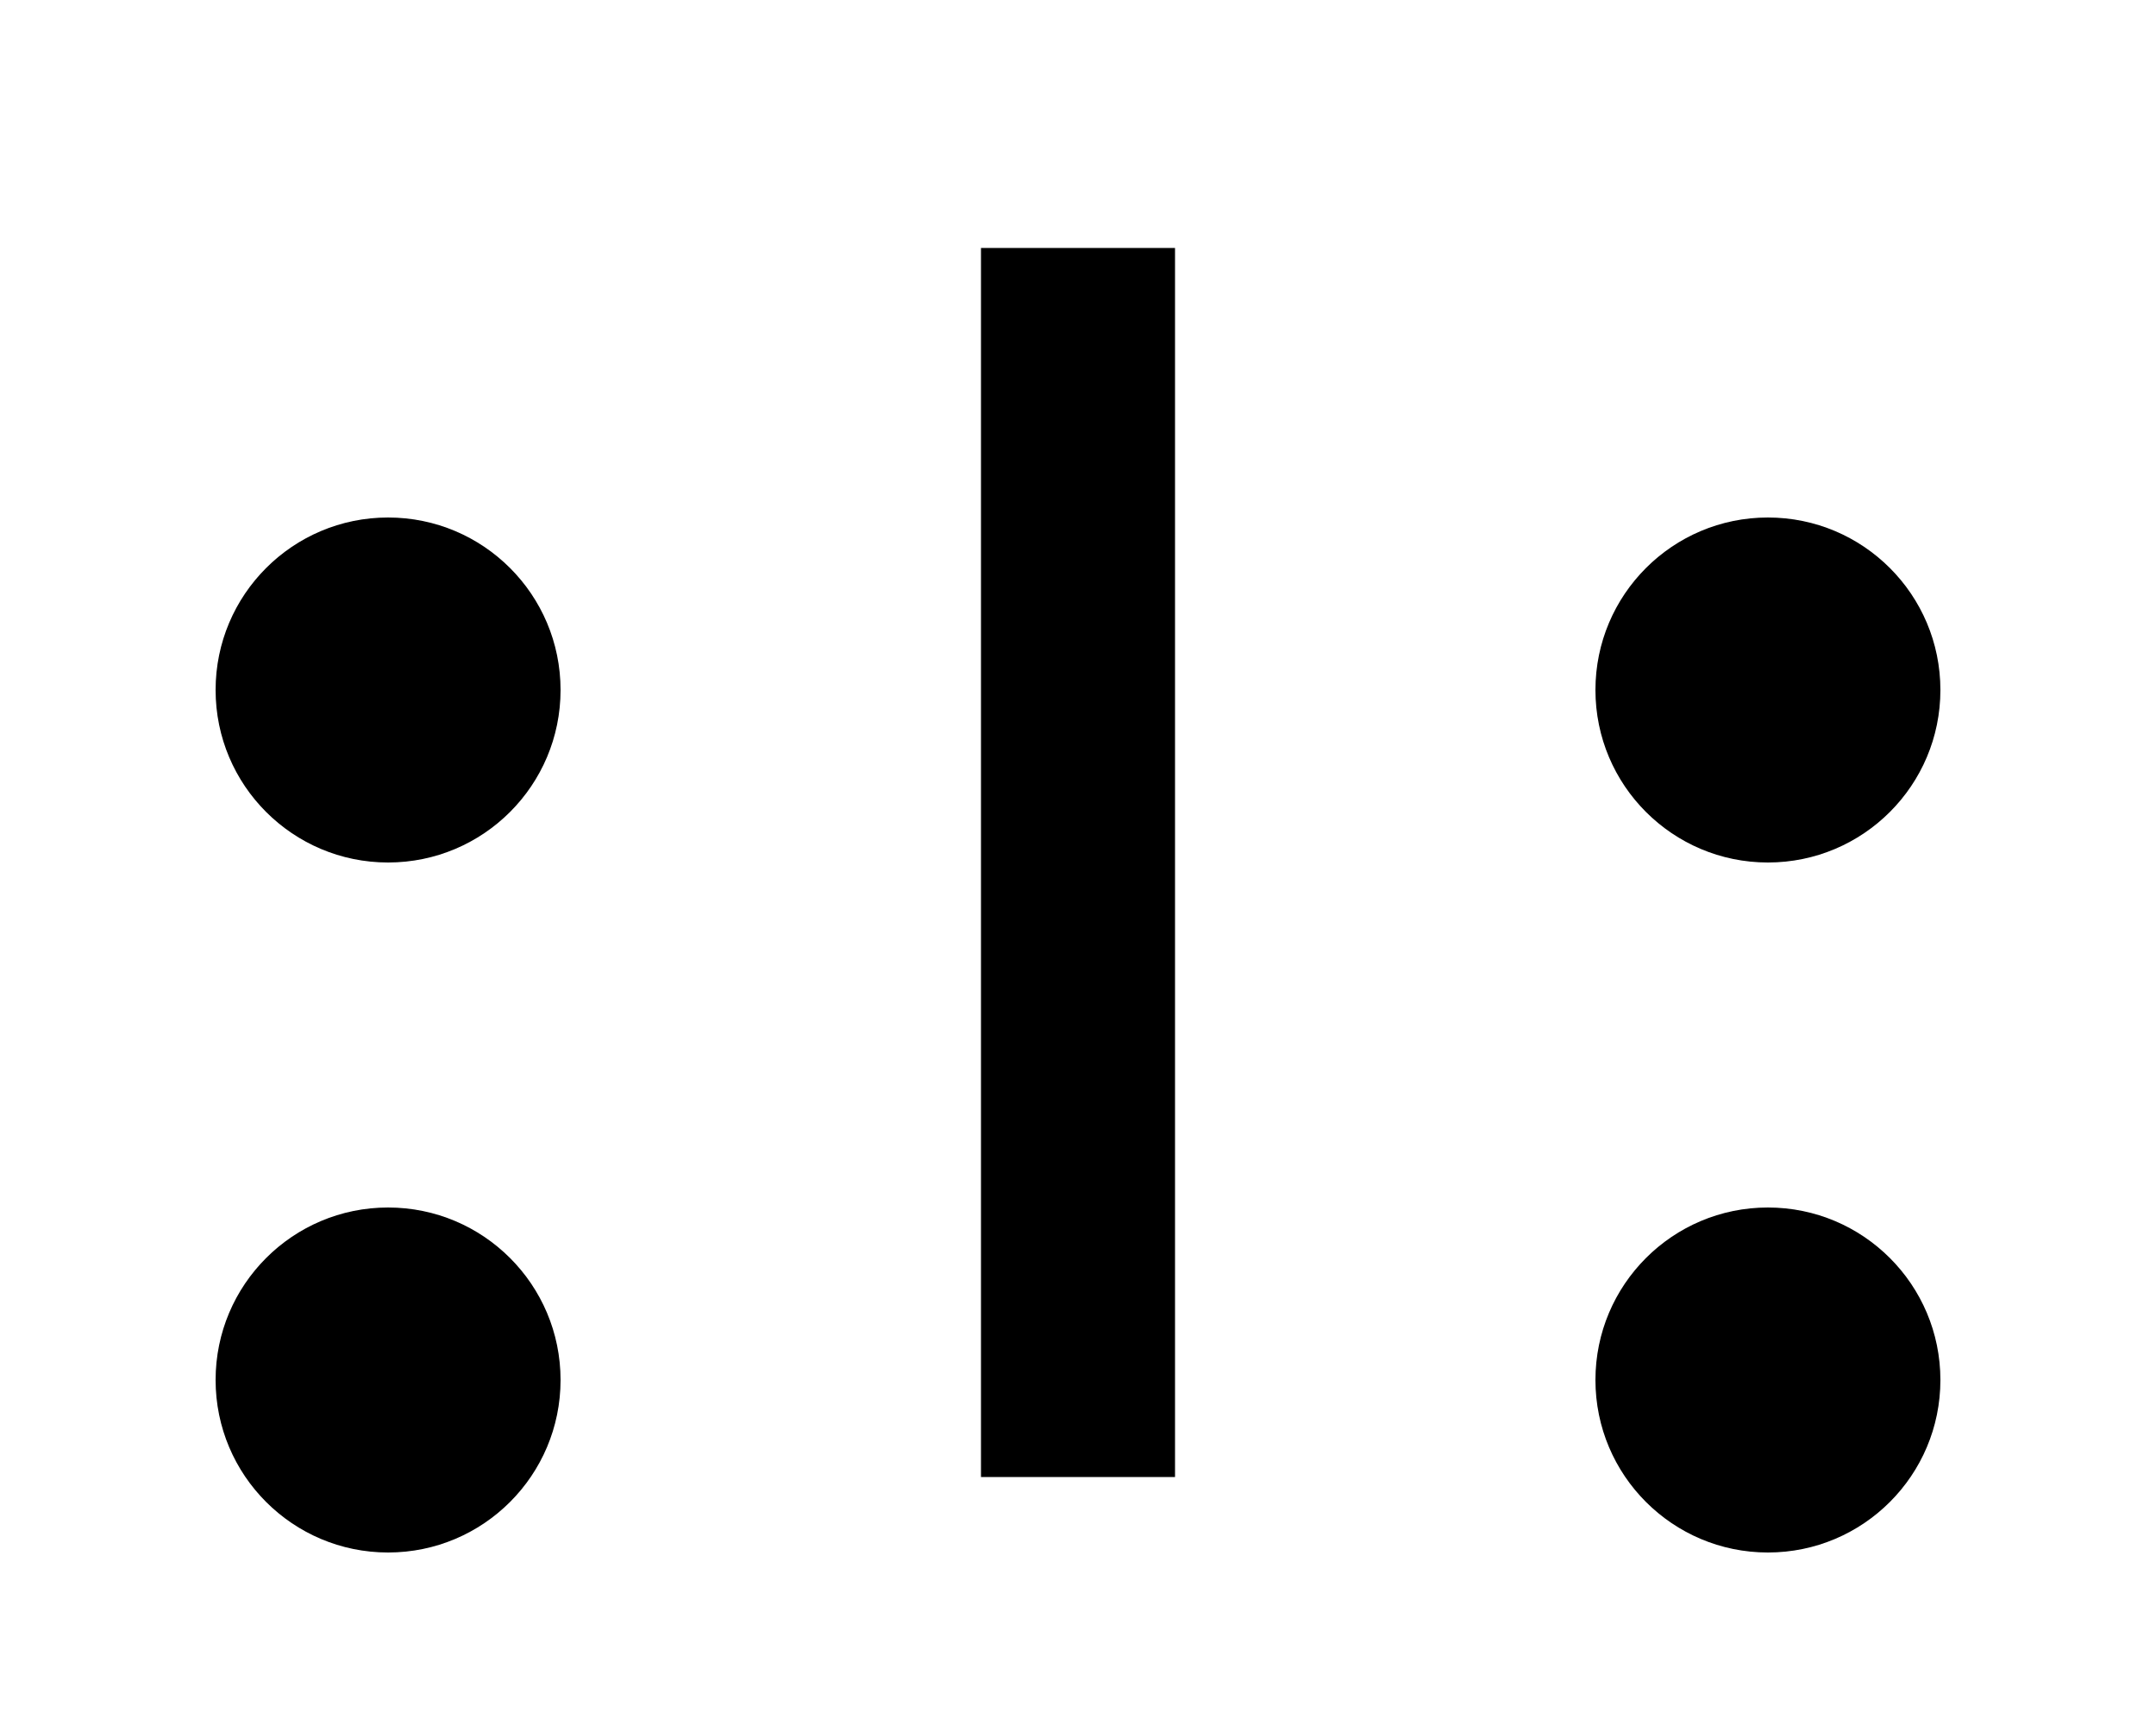
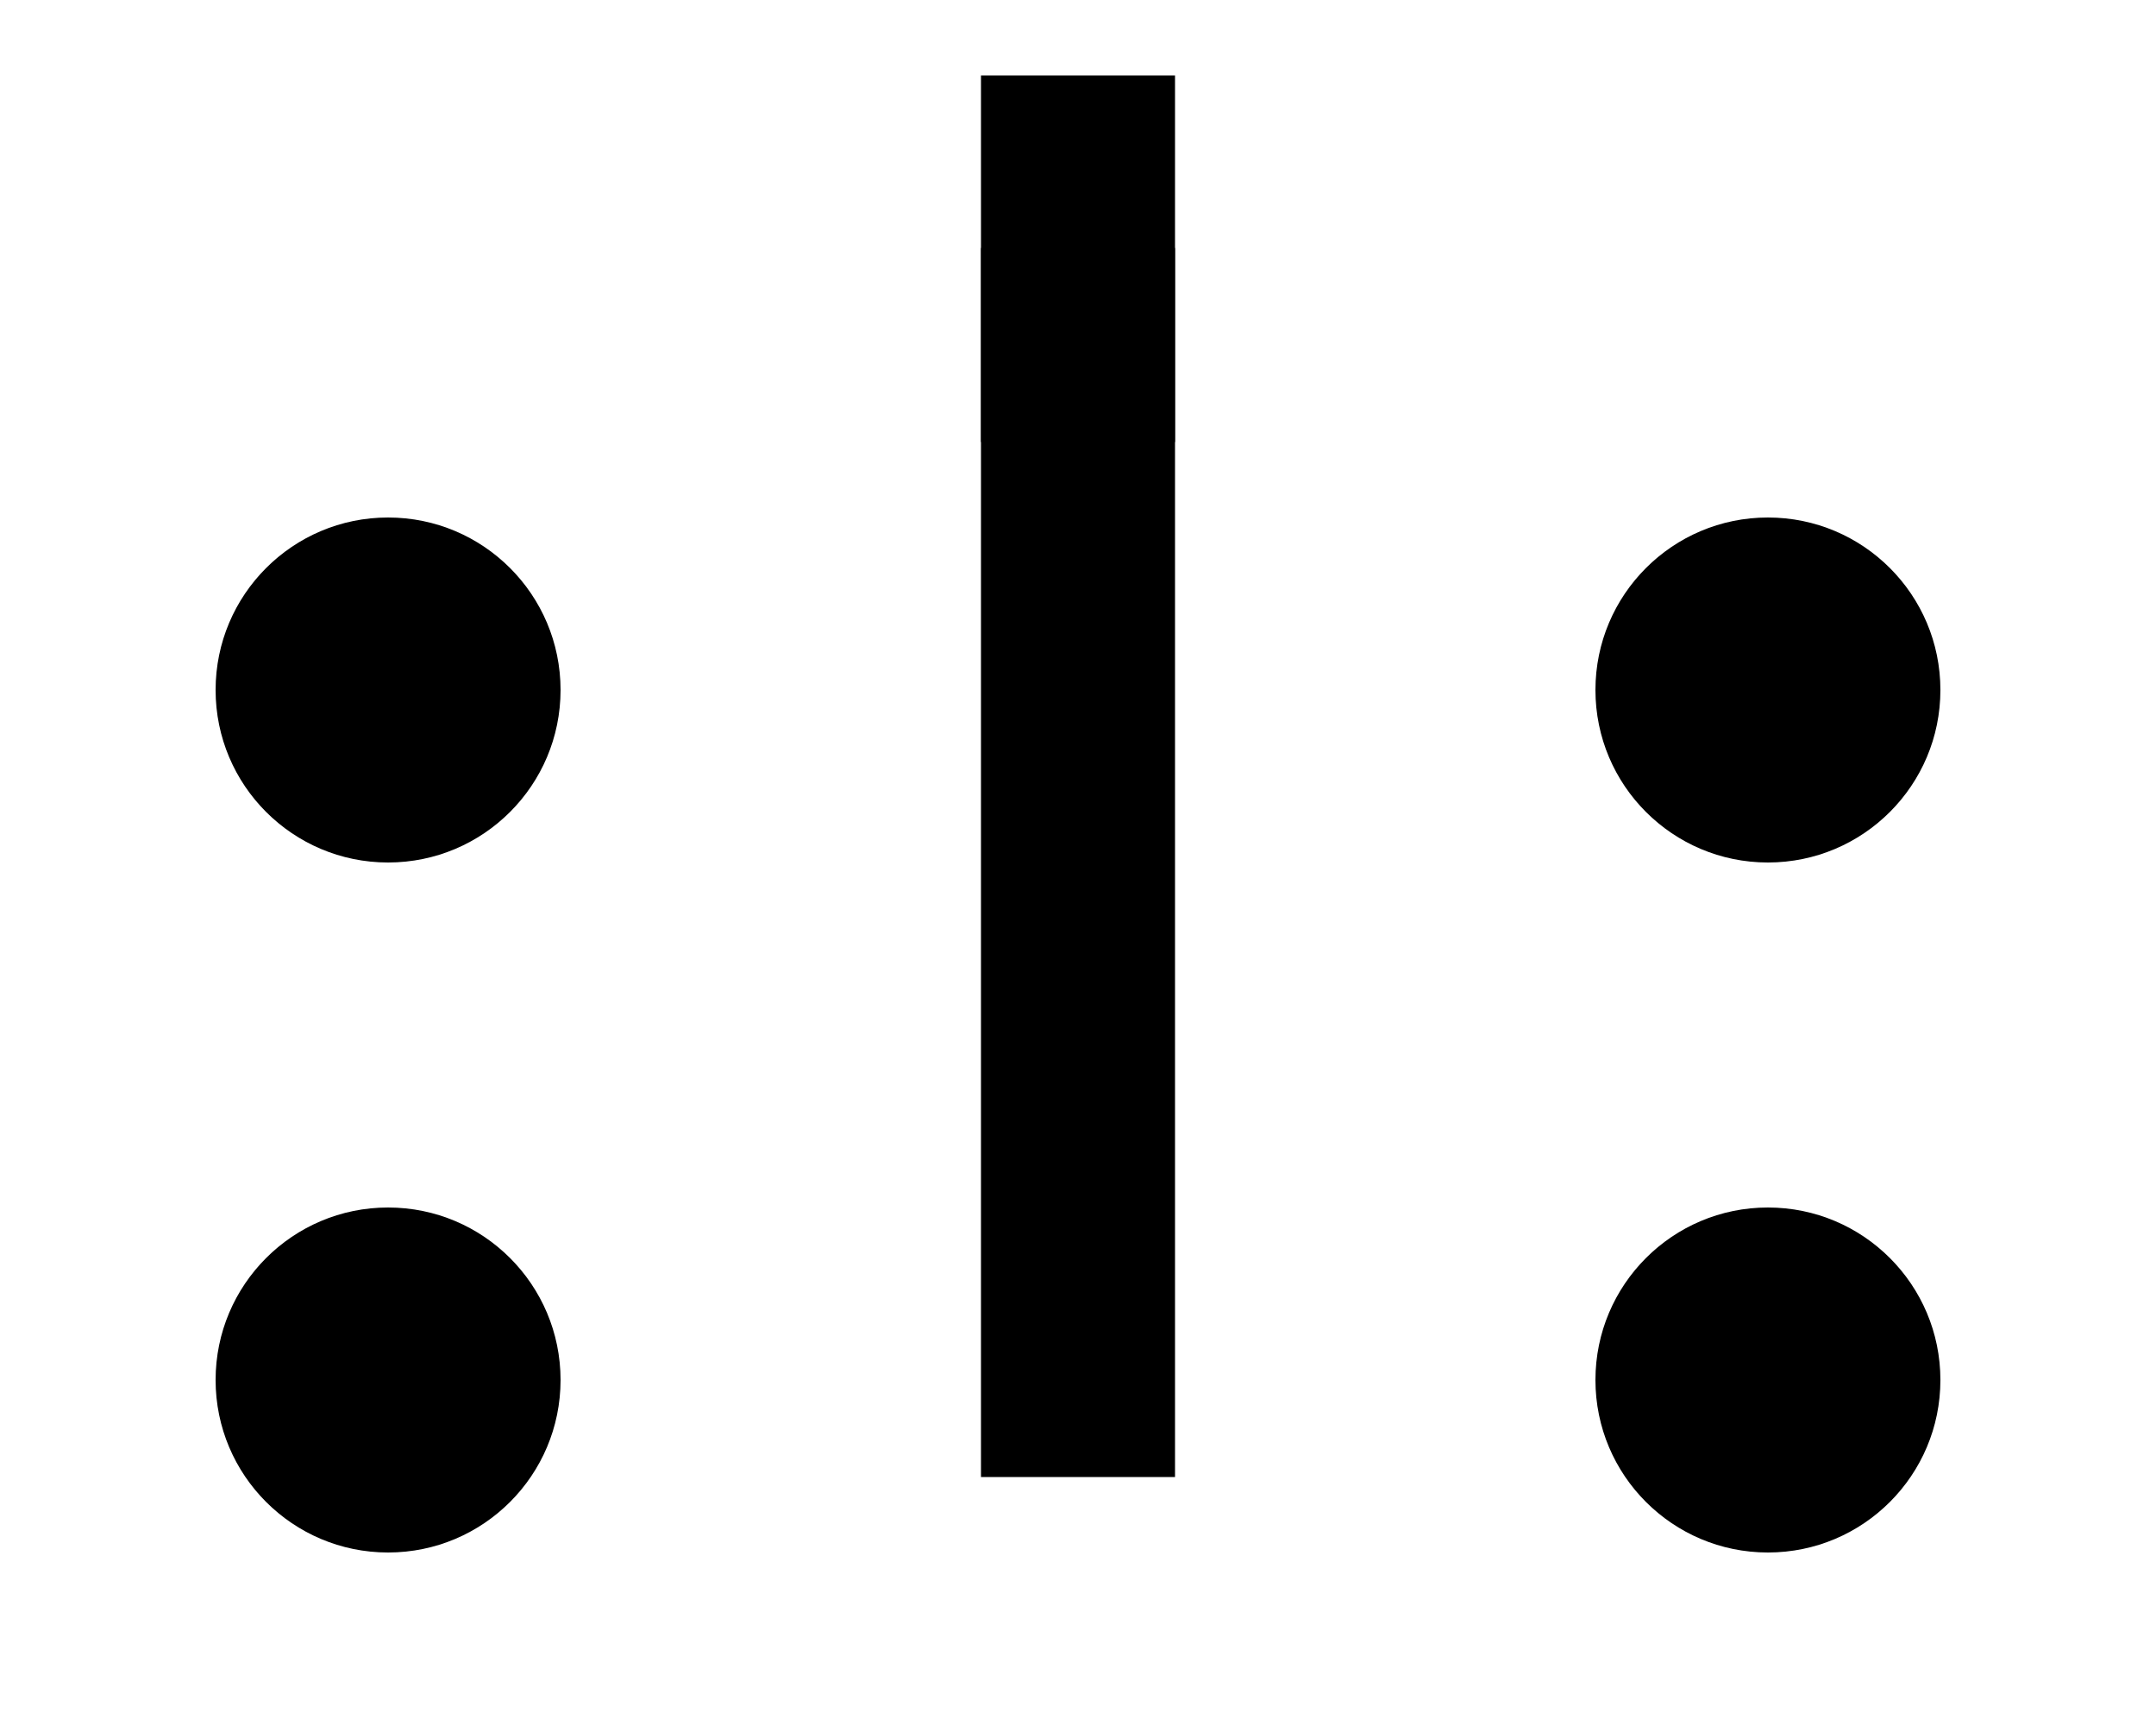
<svg xmlns="http://www.w3.org/2000/svg" viewBox="0 0 100 80.0" fill="none" stroke="currentColor" stroke-width="9" stroke-linecap="square" stroke-linejoin="miter">
  <path d="M 50 16 L 50 64" />
  <circle cx="18" cy="32" r="8.0" fill="currentColor" stroke="none" />
  <circle cx="18" cy="64" r="8.0" fill="currentColor" stroke="none" />
  <circle cx="82" cy="64" r="8.0" fill="currentColor" stroke="none" />
  <circle cx="82" cy="32" r="8.0" fill="currentColor" stroke="none" />
+   <path d="M 50 16 L 50 8" />
</svg>
